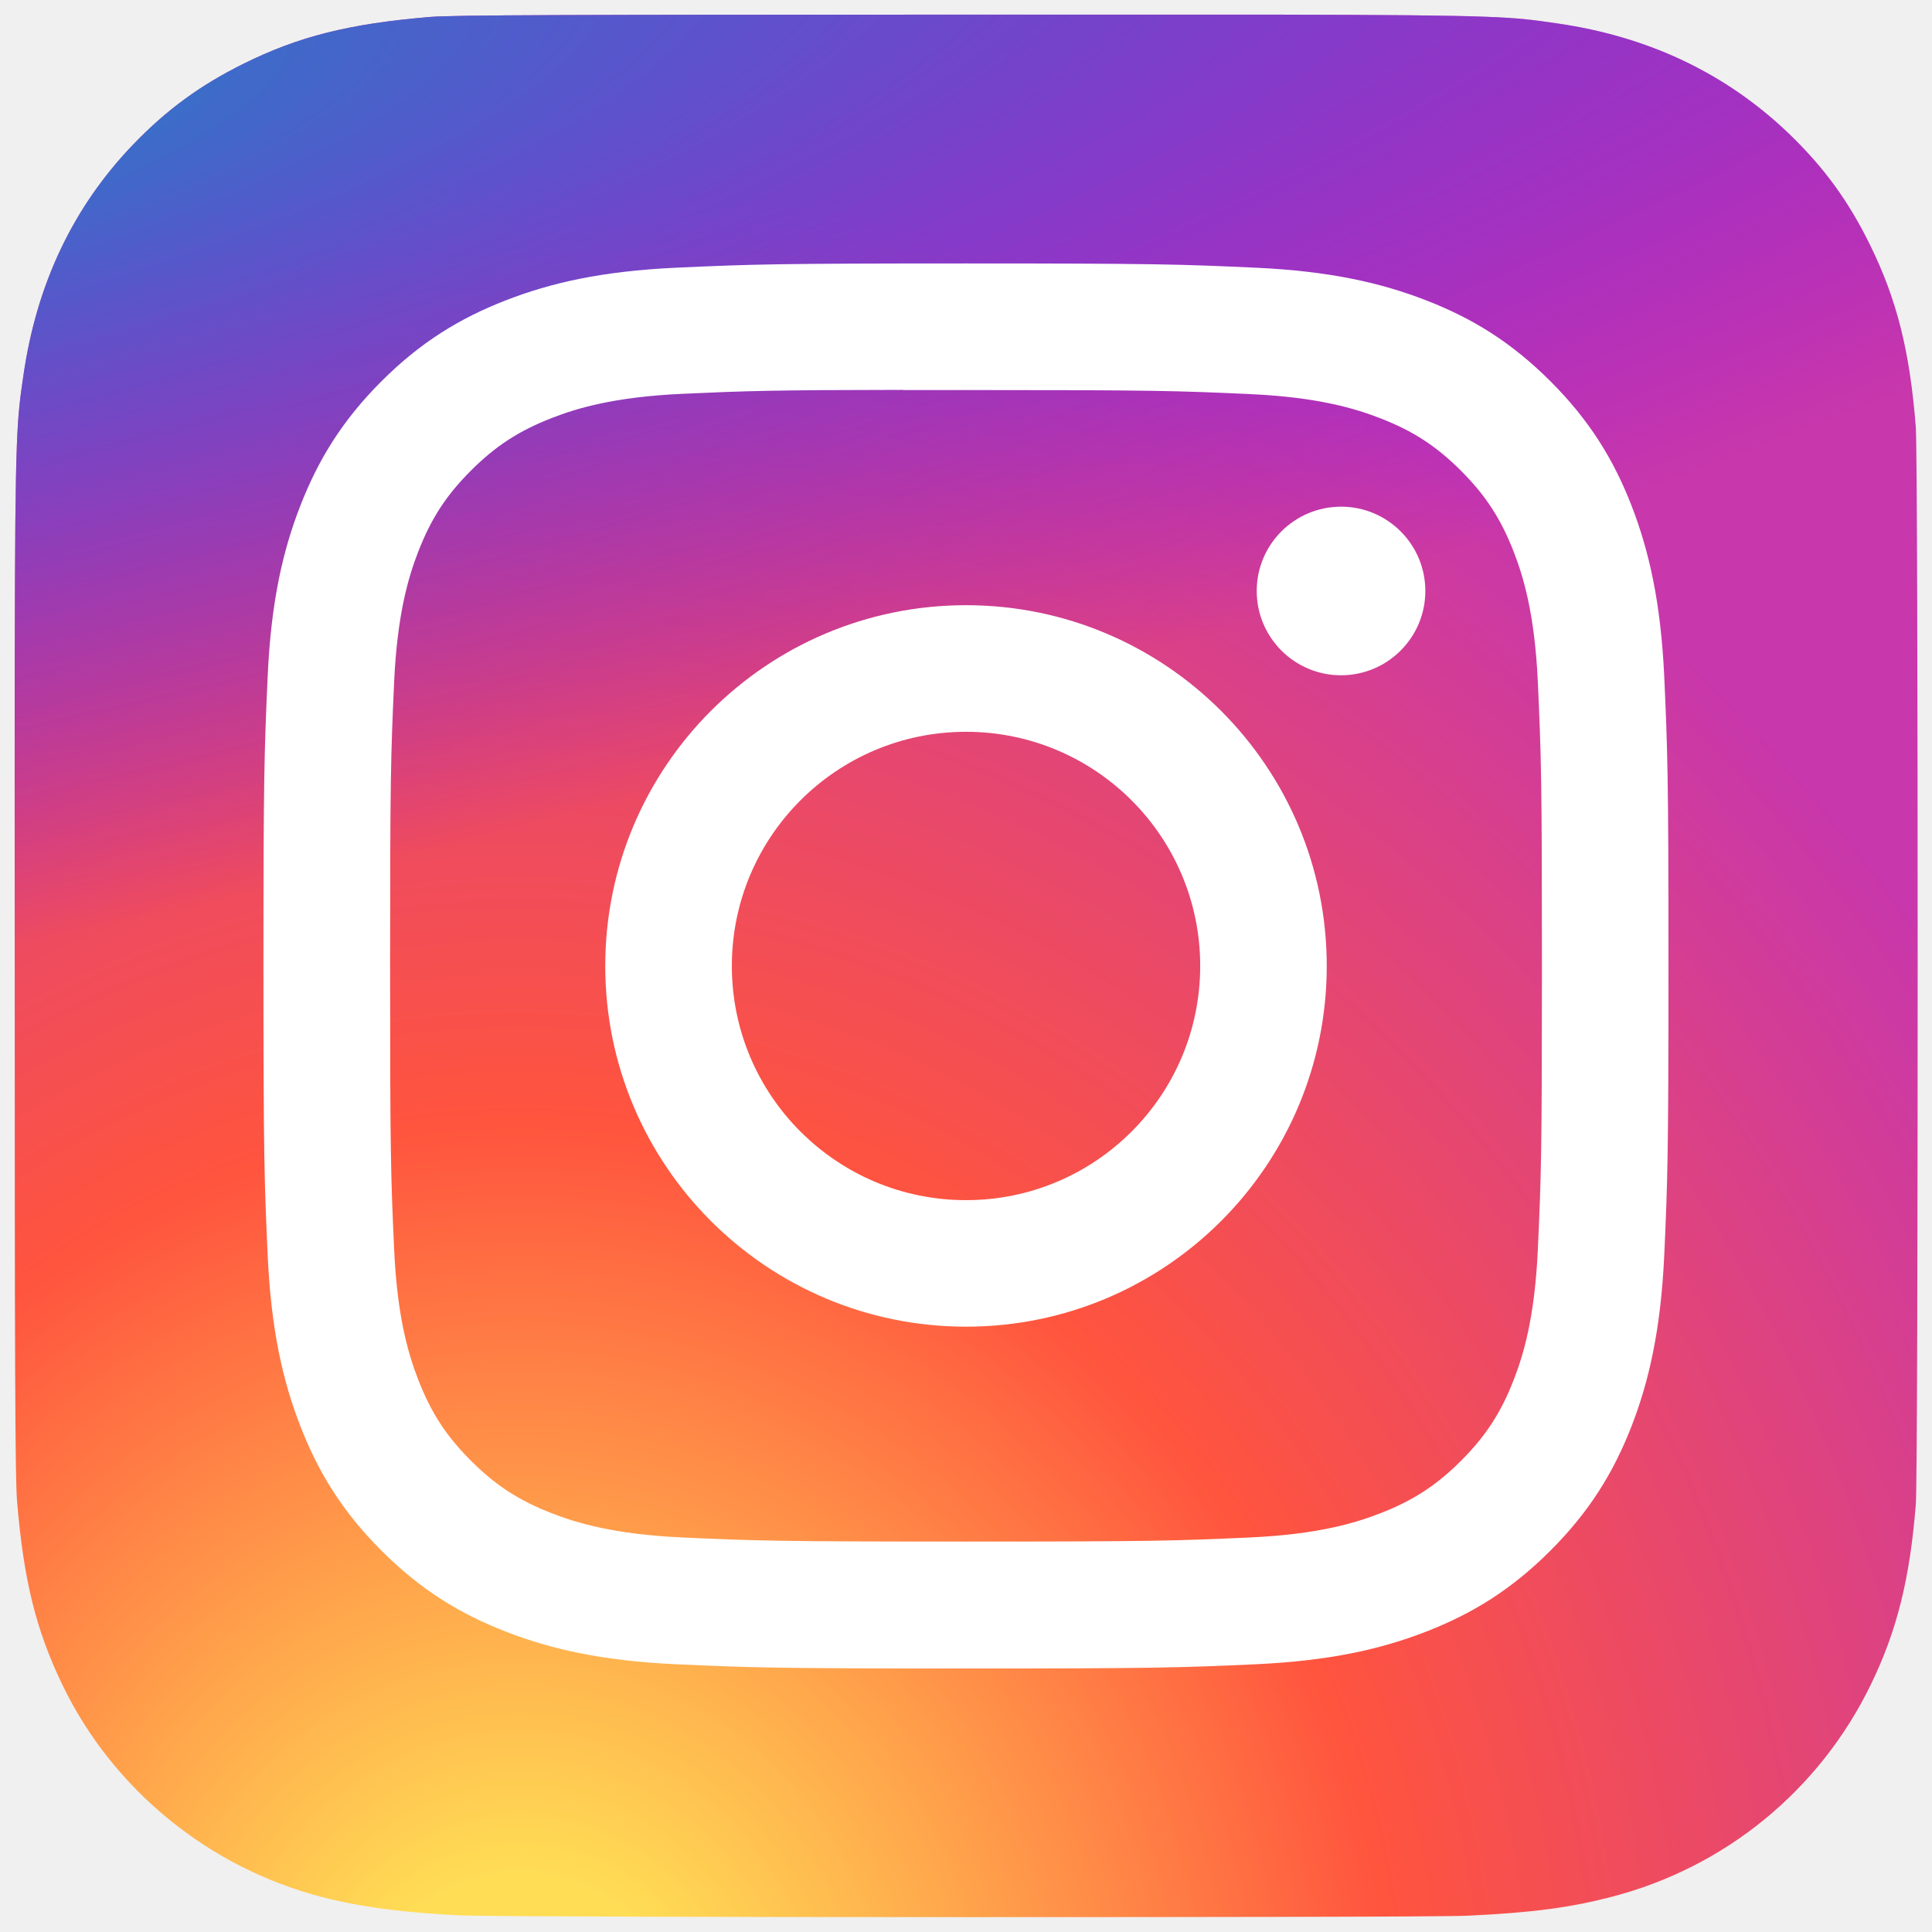
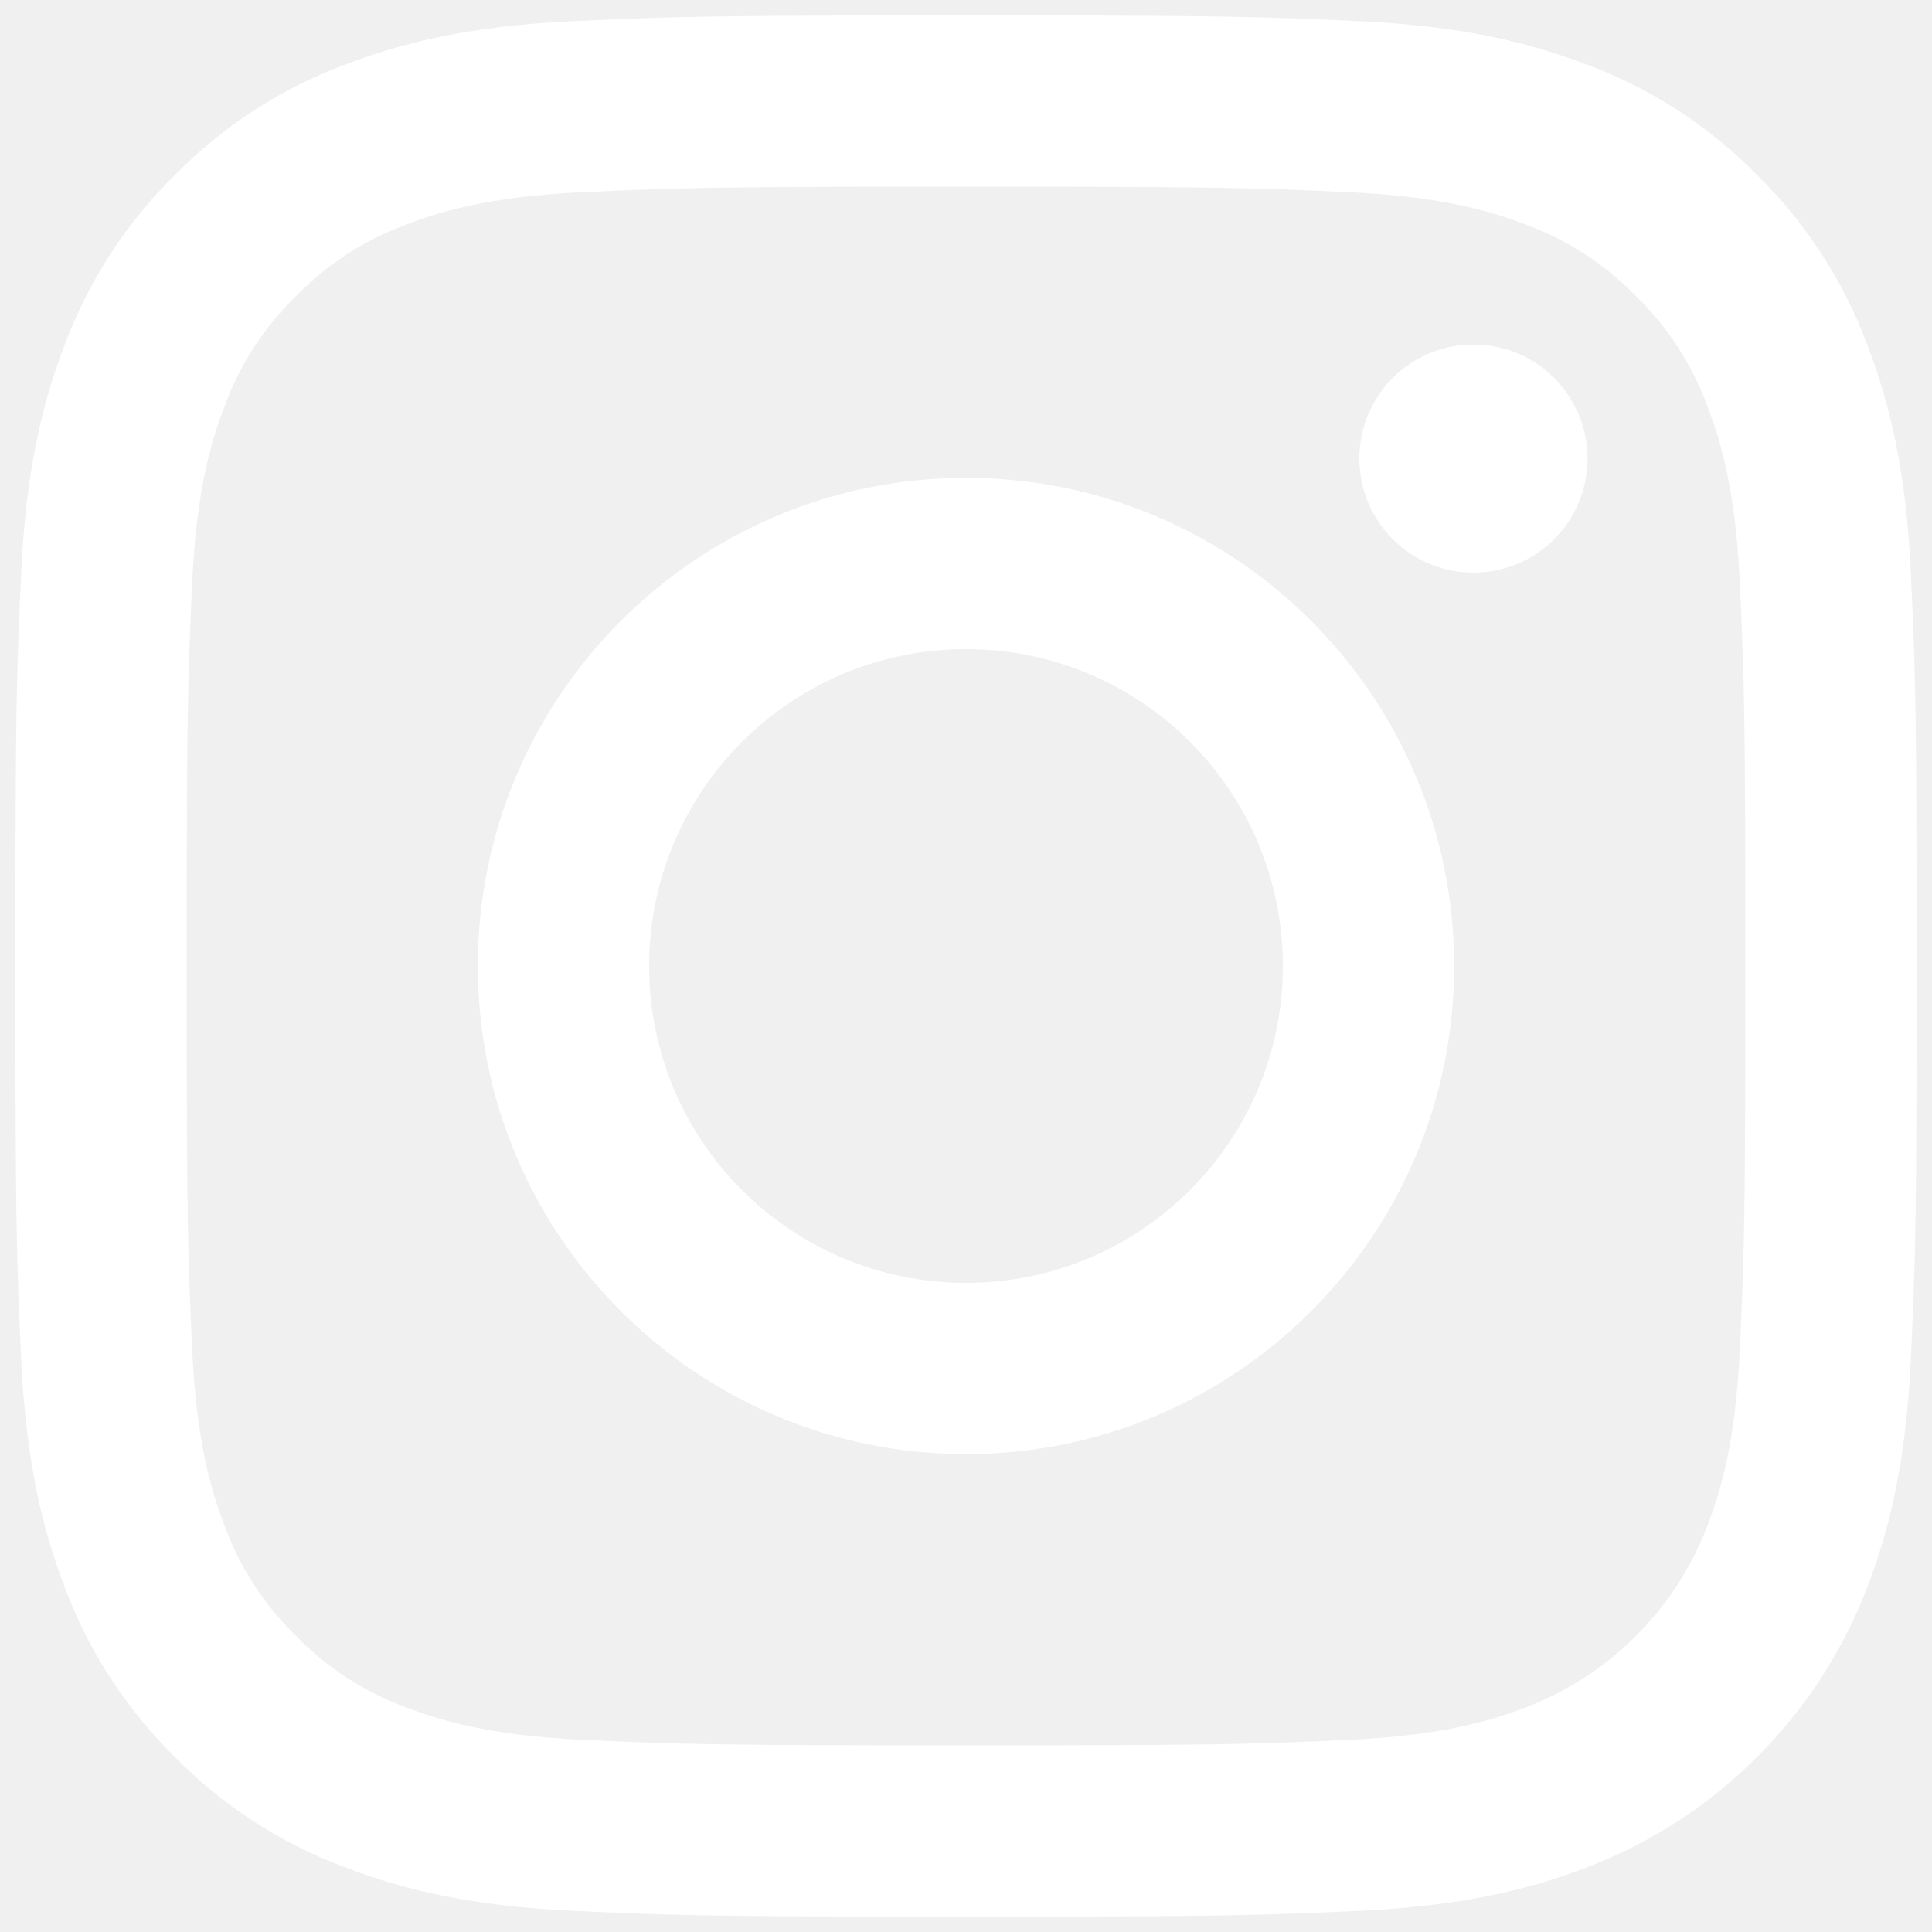
- <svg xmlns="http://www.w3.org/2000/svg" xmlns:xlink="http://www.w3.org/1999/xlink" width="132.004" height="132">
-   <defs>
-     <linearGradient id="b">
-       <stop offset="0" stop-color="#3771c8" />
-       <stop stop-color="#3771c8" offset=".128" />
-       <stop offset="1" stop-color="#60f" stop-opacity="0" />
-     </linearGradient>
-     <linearGradient id="a">
-       <stop offset="0" stop-color="#fd5" />
-       <stop offset=".1" stop-color="#fd5" />
-       <stop offset=".5" stop-color="#ff543e" />
-       <stop offset="1" stop-color="#c837ab" />
-     </linearGradient>
-     <radialGradient id="c" cx="158.429" cy="578.088" r="65" xlink:href="#a" gradientUnits="userSpaceOnUse" gradientTransform="matrix(0 -1.98198 1.8439 0 -1031.402 454.004)" fx="158.429" fy="578.088" />
-     <radialGradient id="d" cx="147.694" cy="473.455" r="65" xlink:href="#b" gradientUnits="userSpaceOnUse" gradientTransform="matrix(.17394 .86872 -3.5818 .71718 1648.348 -458.493)" fx="147.694" fy="473.455" />
-   </defs>
-   <path fill="url(#c)" d="M65.03 0C37.888 0 29.95.028 28.407.156c-5.57.463-9.036 1.34-12.812 3.22-2.91 1.445-5.205 3.12-7.47 5.468C4 13.126 1.5 18.394.595 24.656c-.44 3.04-.568 3.66-.594 19.188-.01 5.176 0 11.988 0 21.125 0 27.12.03 35.05.16 36.59.45 5.42 1.3 8.83 3.1 12.56 3.44 7.14 10.01 12.5 17.75 14.5 2.68.69 5.64 1.07 9.44 1.25 1.61.07 18.02.12 34.44.12 16.42 0 32.84-.02 34.41-.1 4.4-.207 6.955-.55 9.78-1.28 7.79-2.01 14.24-7.29 17.75-14.53 1.765-3.64 2.66-7.18 3.065-12.317.088-1.12.125-18.977.125-36.81 0-17.836-.04-35.66-.128-36.78-.41-5.22-1.305-8.73-3.127-12.44-1.495-3.037-3.155-5.305-5.565-7.624C116.9 4 111.64 1.5 105.372.596 102.335.157 101.73.027 86.19 0H65.03z" transform="translate(1.004 1)" />
-   <path fill="url(#d)" d="M65.03 0C37.888 0 29.95.028 28.407.156c-5.57.463-9.036 1.34-12.812 3.22-2.91 1.445-5.205 3.12-7.47 5.468C4 13.126 1.5 18.394.595 24.656c-.44 3.04-.568 3.66-.594 19.188-.01 5.176 0 11.988 0 21.125 0 27.12.03 35.05.16 36.59.45 5.42 1.3 8.83 3.1 12.56 3.44 7.14 10.01 12.5 17.75 14.5 2.68.69 5.64 1.07 9.44 1.25 1.61.07 18.02.12 34.44.12 16.42 0 32.84-.02 34.41-.1 4.4-.207 6.955-.55 9.78-1.28 7.79-2.01 14.24-7.29 17.75-14.53 1.765-3.64 2.66-7.18 3.065-12.317.088-1.12.125-18.977.125-36.81 0-17.836-.04-35.66-.128-36.78-.41-5.22-1.305-8.73-3.127-12.44-1.495-3.037-3.155-5.305-5.565-7.624C116.9 4 111.64 1.5 105.372.596 102.335.157 101.73.027 86.19 0H65.03z" transform="translate(1.004 1)" />
-   <path fill="#fff" d="M66.004 18c-13.036 0-14.672.057-19.792.29-5.11.234-8.598 1.043-11.65 2.23-3.157 1.226-5.835 2.866-8.503 5.535-2.67 2.668-4.31 5.346-5.54 8.502-1.19 3.053-2 6.542-2.23 11.65C18.06 51.327 18 52.964 18 66s.058 14.667.29 19.787c.235 5.11 1.044 8.598 2.23 11.65 1.227 3.157 2.867 5.835 5.536 8.503 2.667 2.67 5.345 4.314 8.5 5.54 3.054 1.187 6.543 1.996 11.652 2.23 5.12.233 6.755.29 19.79.29 13.037 0 14.668-.057 19.788-.29 5.11-.234 8.602-1.043 11.656-2.23 3.156-1.226 5.83-2.87 8.497-5.54 2.67-2.668 4.31-5.346 5.54-8.502 1.18-3.053 1.99-6.542 2.23-11.65.23-5.12.29-6.752.29-19.788 0-13.036-.06-14.672-.29-19.792-.24-5.11-1.05-8.598-2.23-11.65-1.23-3.157-2.87-5.835-5.54-8.503-2.67-2.67-5.34-4.31-8.5-5.535-3.06-1.187-6.55-1.996-11.66-2.23-5.12-.233-6.75-.29-19.79-.29zm-4.306 8.65c1.278-.002 2.704 0 4.306 0 12.816 0 14.335.046 19.396.276 4.68.214 7.22.996 8.912 1.653 2.24.87 3.837 1.91 5.516 3.59 1.68 1.68 2.72 3.28 3.592 5.52.657 1.69 1.44 4.23 1.653 8.91.23 5.06.28 6.58.28 19.39s-.05 14.33-.28 19.39c-.214 4.68-.996 7.22-1.653 8.91-.87 2.24-1.912 3.835-3.592 5.514-1.68 1.68-3.275 2.72-5.516 3.59-1.69.66-4.232 1.44-8.912 1.654-5.06.23-6.58.28-19.396.28-12.817 0-14.336-.05-19.396-.28-4.68-.216-7.22-.998-8.913-1.655-2.24-.87-3.84-1.91-5.52-3.59-1.68-1.68-2.72-3.276-3.592-5.517-.657-1.69-1.44-4.23-1.653-8.91-.23-5.06-.276-6.58-.276-19.398s.046-14.33.276-19.39c.214-4.68.996-7.22 1.653-8.912.87-2.24 1.912-3.84 3.592-5.52 1.68-1.68 3.28-2.72 5.52-3.592 1.692-.66 4.233-1.44 8.913-1.655 4.428-.2 6.144-.26 15.09-.27zm29.928 7.97c-3.18 0-5.76 2.577-5.76 5.758 0 3.18 2.58 5.76 5.76 5.76 3.18 0 5.76-2.58 5.76-5.76 0-3.18-2.58-5.76-5.76-5.76zm-25.622 6.73c-13.613 0-24.65 11.037-24.65 24.65 0 13.613 11.037 24.645 24.65 24.645C79.617 90.645 90.65 79.613 90.65 66S79.616 41.35 66.003 41.35zm0 8.65c8.836 0 16 7.163 16 16 0 8.836-7.164 16-16 16-8.837 0-16-7.164-16-16 0-8.837 7.163-16 16-16z" />
+ <svg xmlns="http://www.w3.org/2000/svg" viewBox="0 0 512 512">
+   <path style="fill:#ffffff" d="M256,49.471c67.266,0,75.233.257,101.8,1.469,24.562,1.121,37.9,5.224,46.778,8.674a78.052,78.052,0,0,1,28.966,18.845,78.052,78.052,0,0,1,18.845,28.966c3.45,8.877,7.554,22.216,8.674,46.778,1.212,26.565,1.469,34.532,1.469,101.8s-0.257,75.233-1.469,101.8c-1.121,24.562-5.225,37.9-8.674,46.778a83.427,83.427,0,0,1-47.811,47.811c-8.877,3.45-22.216,7.554-46.778,8.674-26.56,1.212-34.527,1.469-101.8,1.469s-75.237-.257-101.8-1.469c-24.562-1.121-37.9-5.225-46.778-8.674a78.051,78.051,0,0,1-28.966-18.845,78.053,78.053,0,0,1-18.845-28.966c-3.45-8.877-7.554-22.216-8.674-46.778-1.212-26.564-1.469-34.532-1.469-101.8s0.257-75.233,1.469-101.8c1.121-24.562,5.224-37.9,8.674-46.778A78.052,78.052,0,0,1,78.458,78.458a78.053,78.053,0,0,1,28.966-18.845c8.877-3.45,22.216-7.554,46.778-8.674,26.565-1.212,34.532-1.469,101.8-1.469m0-45.391c-68.418,0-77,.29-103.866,1.516-26.815,1.224-45.127,5.482-61.151,11.71a123.488,123.488,0,0,0-44.62,29.057A123.488,123.488,0,0,0,17.3,90.982C11.077,107.007,6.819,125.319,5.6,152.134,4.369,179,4.079,187.582,4.079,256S4.369,333,5.6,359.866c1.224,26.815,5.482,45.127,11.71,61.151a123.489,123.489,0,0,0,29.057,44.62,123.486,123.486,0,0,0,44.62,29.057c16.025,6.228,34.337,10.486,61.151,11.71,26.87,1.226,35.449,1.516,103.866,1.516s77-.29,103.866-1.516c26.815-1.224,45.127-5.482,61.151-11.71a128.817,128.817,0,0,0,73.677-73.677c6.228-16.025,10.486-34.337,11.71-61.151,1.226-26.87,1.516-35.449,1.516-103.866s-0.29-77-1.516-103.866c-1.224-26.815-5.482-45.127-11.71-61.151a123.486,123.486,0,0,0-29.057-44.62A123.487,123.487,0,0,0,421.018,17.3C404.993,11.077,386.681,6.819,359.866,5.6,333,4.369,324.418,4.079,256,4.079h0Z" />
+   <path style="fill:#ffffff" d="M256,126.635A129.365,129.365,0,1,0,385.365,256,129.365,129.365,0,0,0,256,126.635Zm0,213.338A83.973,83.973,0,1,1,339.974,256,83.974,83.974,0,0,1,256,339.973Z" />
+   <circle style="fill:#ffffff" cx="390.476" cy="121.524" r="30.23" />
</svg>
